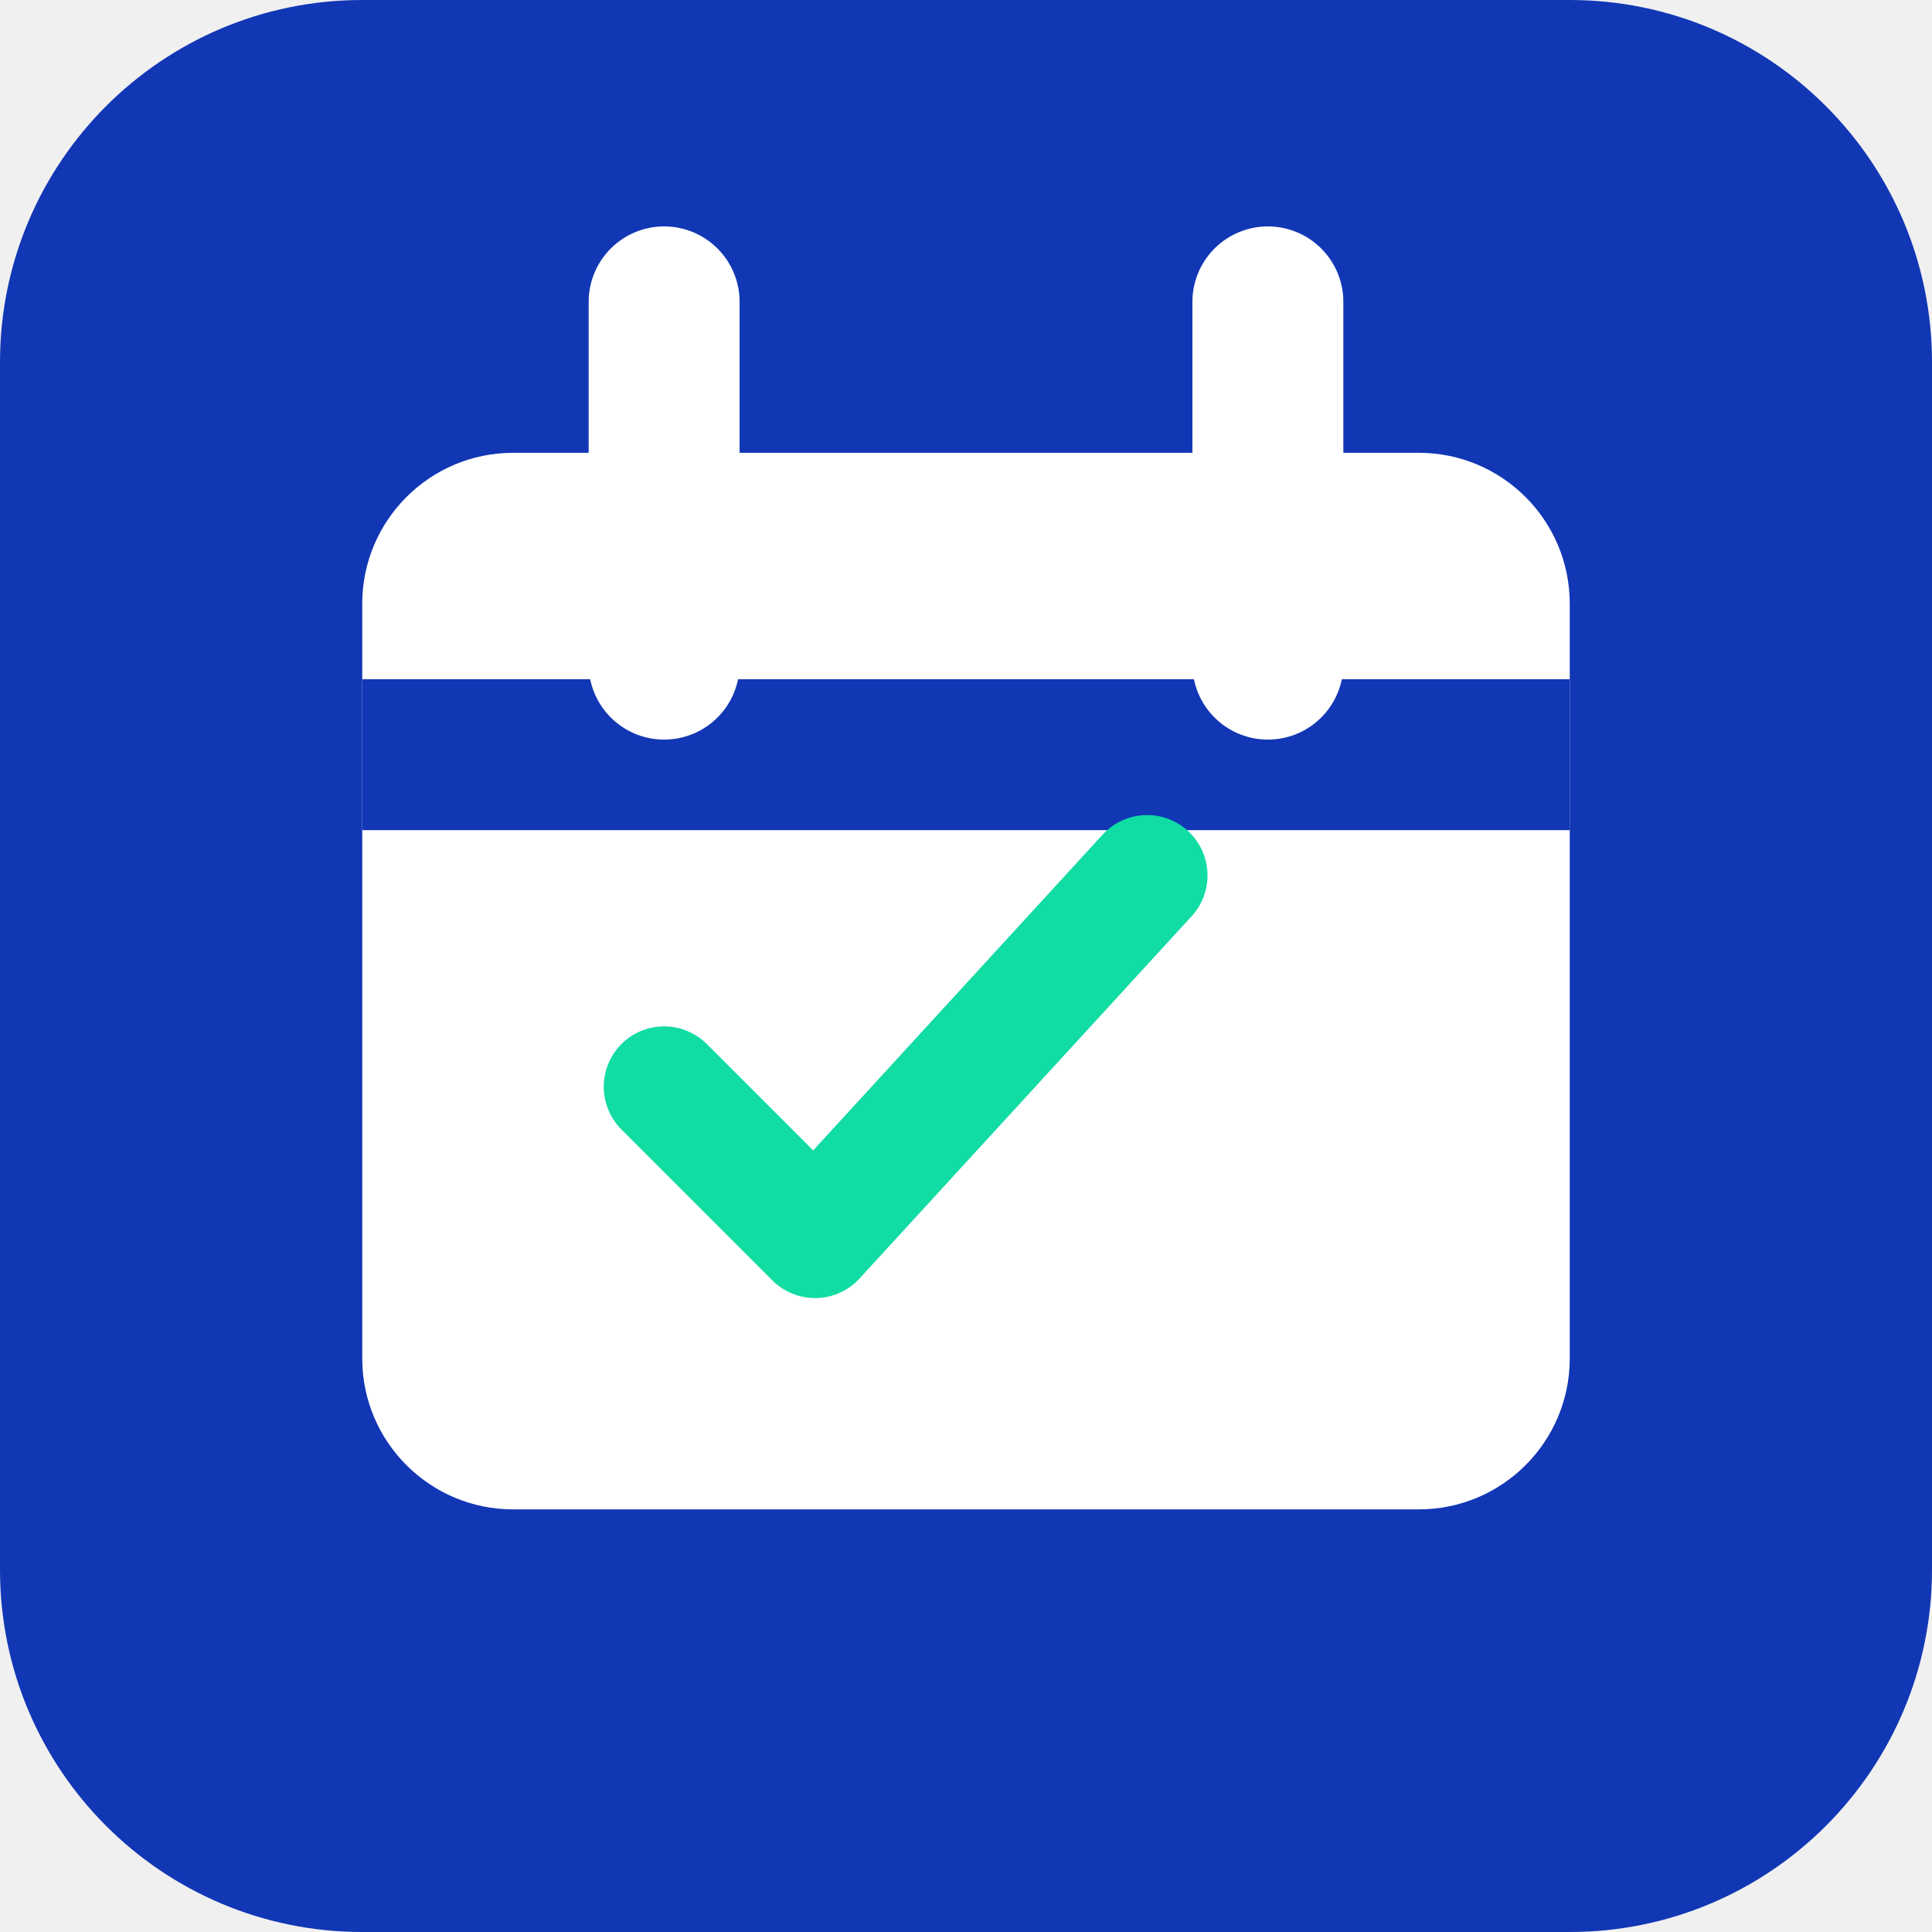
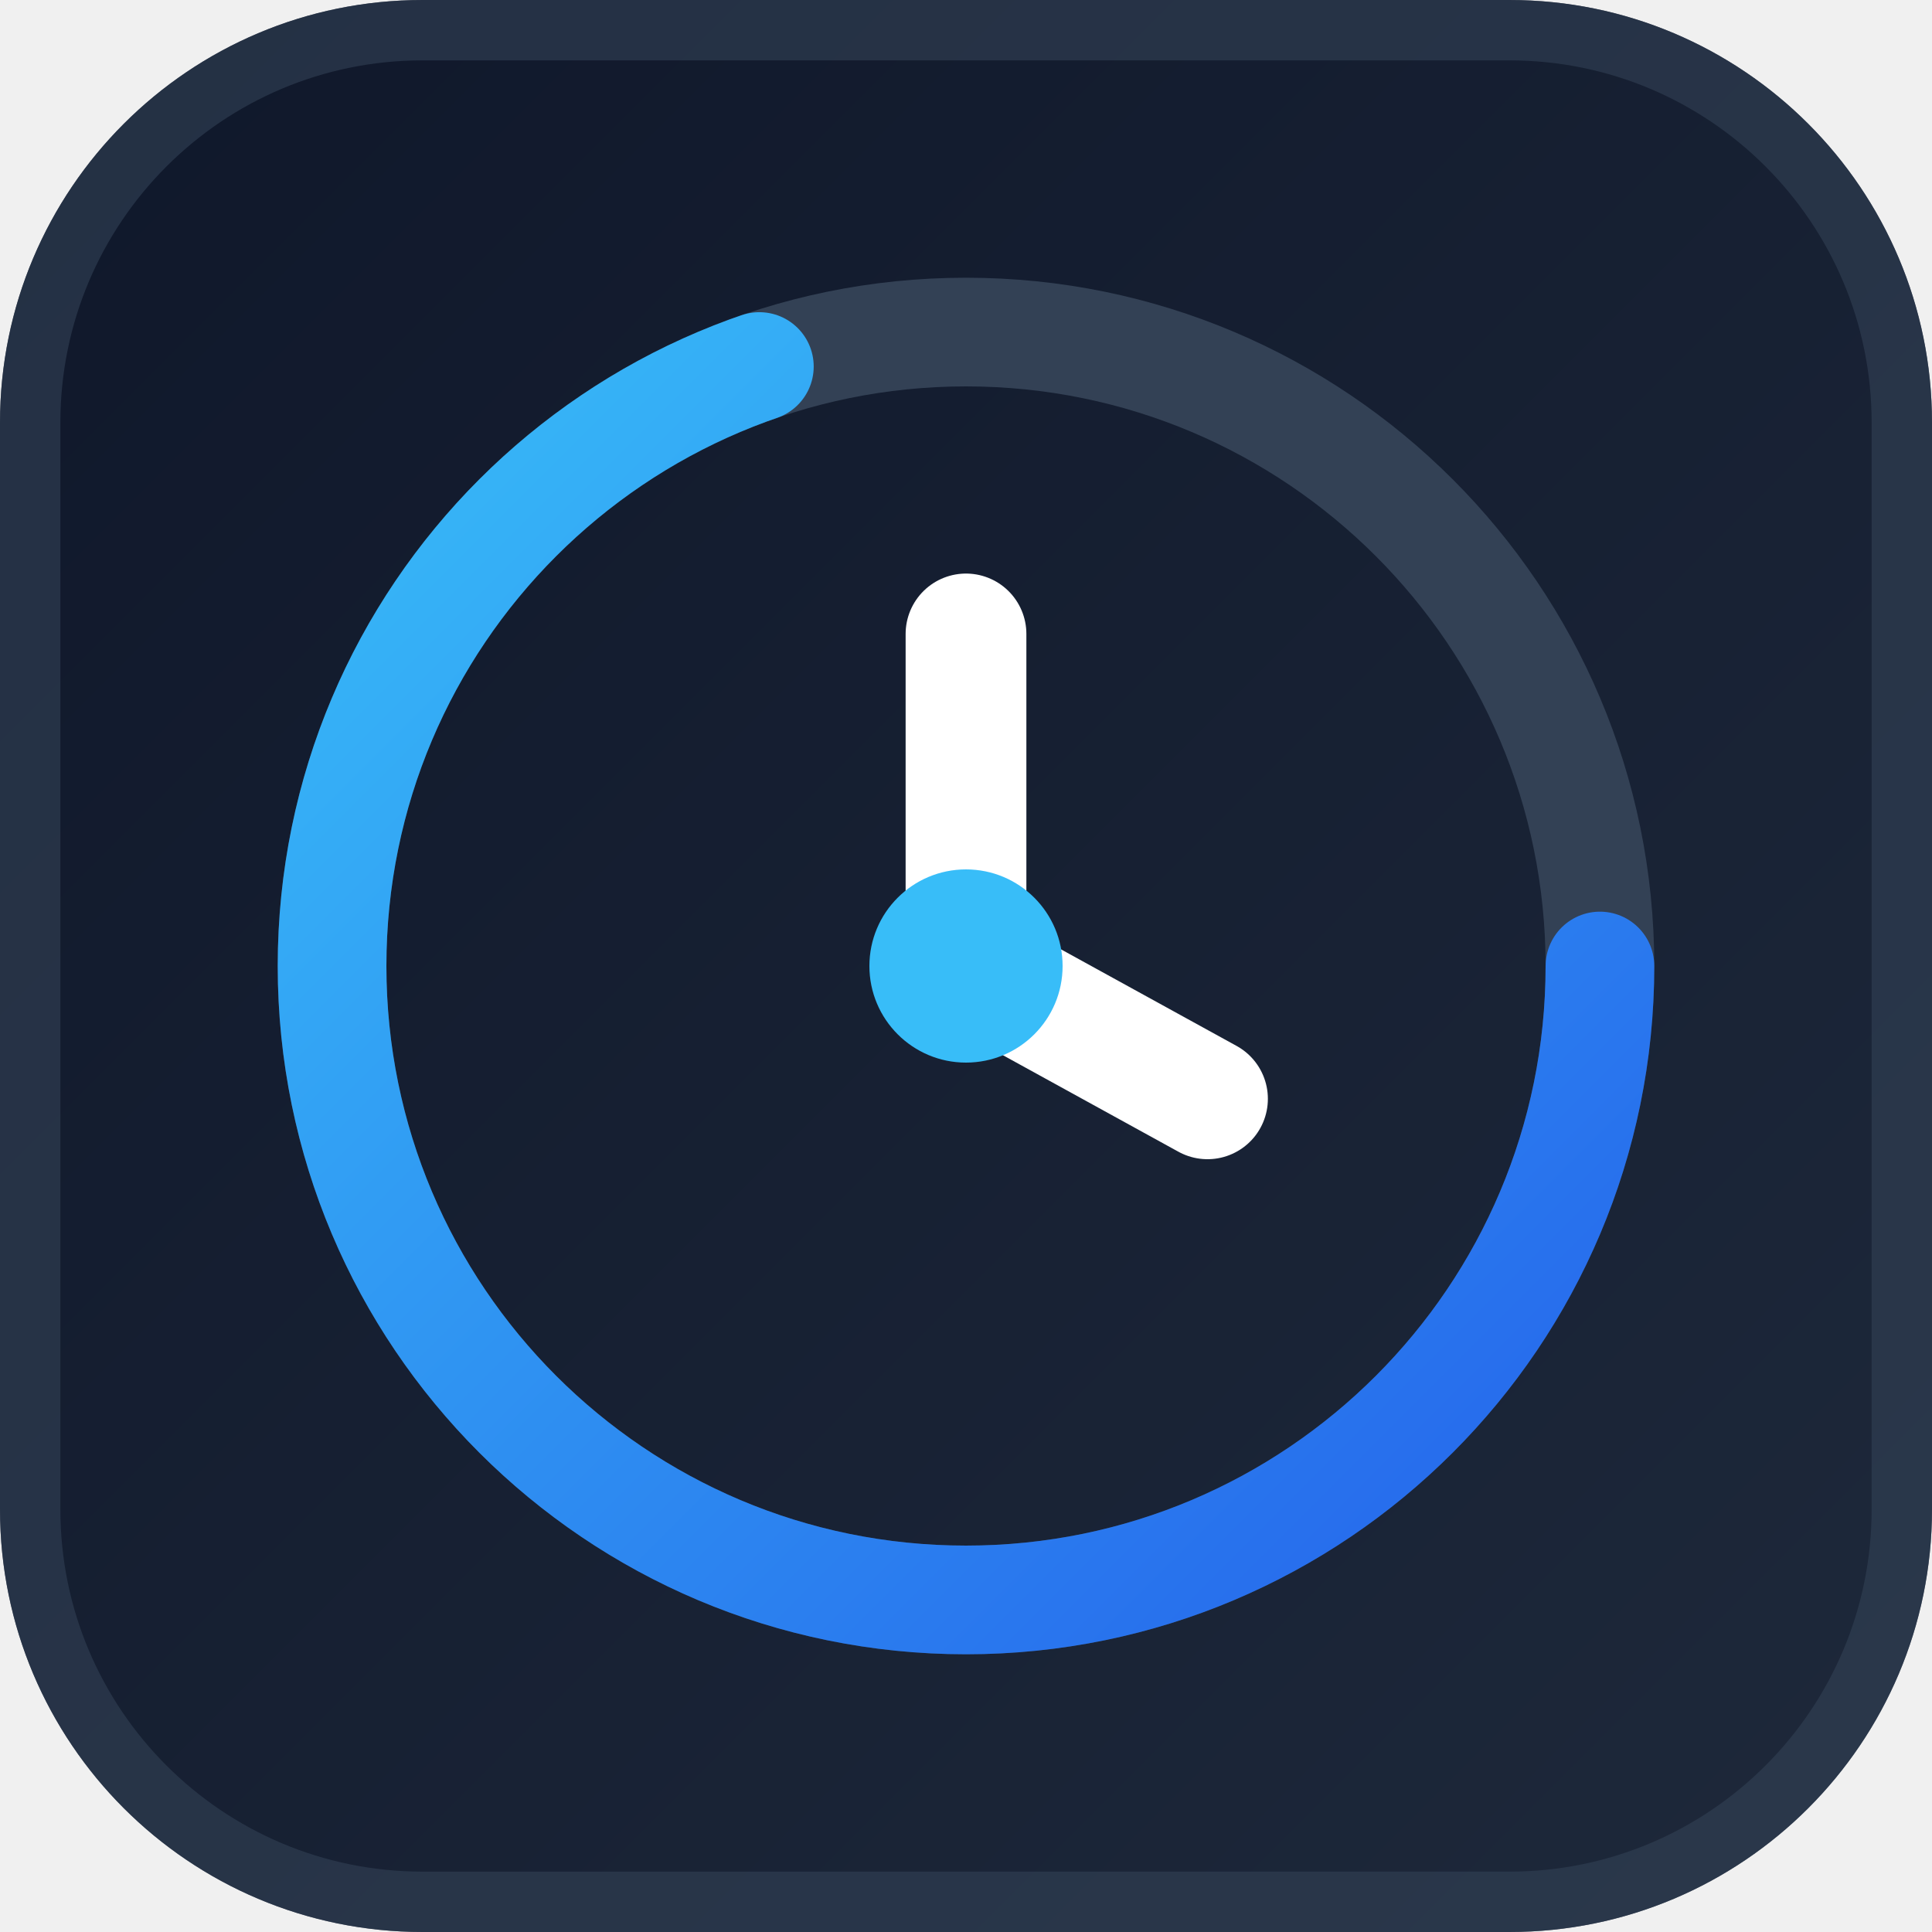
- <svg xmlns="http://www.w3.org/2000/svg" viewBox="0 0 64 64">
-   <rect width="64" height="64" rx="12" fill="#1237b5" />
-   <rect x="12" y="15" width="40" height="35" rx="5" fill="white" />
-   <path d="M12 25h40" stroke="#1237b5" stroke-width="5" />
-   <path d="M22 10v12M42 10v12" stroke="white" stroke-width="5" stroke-linecap="round" />
-   <path d="m22 36 5 5 11-12" fill="none" stroke="#10dca4" stroke-width="4" stroke-linecap="round" stroke-linejoin="round" />
+ <svg xmlns="http://www.w3.org/2000/svg" viewBox="0 0 32 32" fill="none">
+   <defs>
+     <linearGradient id="chronos-bg" x1="0%" y1="0%" x2="100%" y2="100%">
+       <stop offset="0%" stop-color="#0f172a" />
+       <stop offset="100%" stop-color="#1e293b" />
+     </linearGradient>
+     <linearGradient id="chronos-accent" x1="0%" y1="0%" x2="100%" y2="100%">
+       <stop offset="0%" stop-color="#38bdf8" />
+       <stop offset="100%" stop-color="#2563eb" />
+     </linearGradient>
+   </defs>
+   <rect width="32" height="32" rx="7" fill="url(#chronos-bg)" />
+   <rect x="0.5" y="0.5" width="31" height="31" rx="6.5" stroke="#334155" stroke-opacity="0.6" />
+   <circle cx="16" cy="16" r="10.5" stroke="#334155" stroke-width="1.8" />
+   <circle cx="16" cy="16" r="10.5" stroke="url(#chronos-accent)" stroke-width="1.8" stroke-dasharray="46 22" stroke-linecap="round" />
+   <path d="M16 10.5V16L20 18.2" stroke="#ffffff" stroke-width="2" stroke-linecap="round" stroke-linejoin="round" />
+   <circle cx="16" cy="16" r="1.6" fill="#38bdf8" />
</svg>
